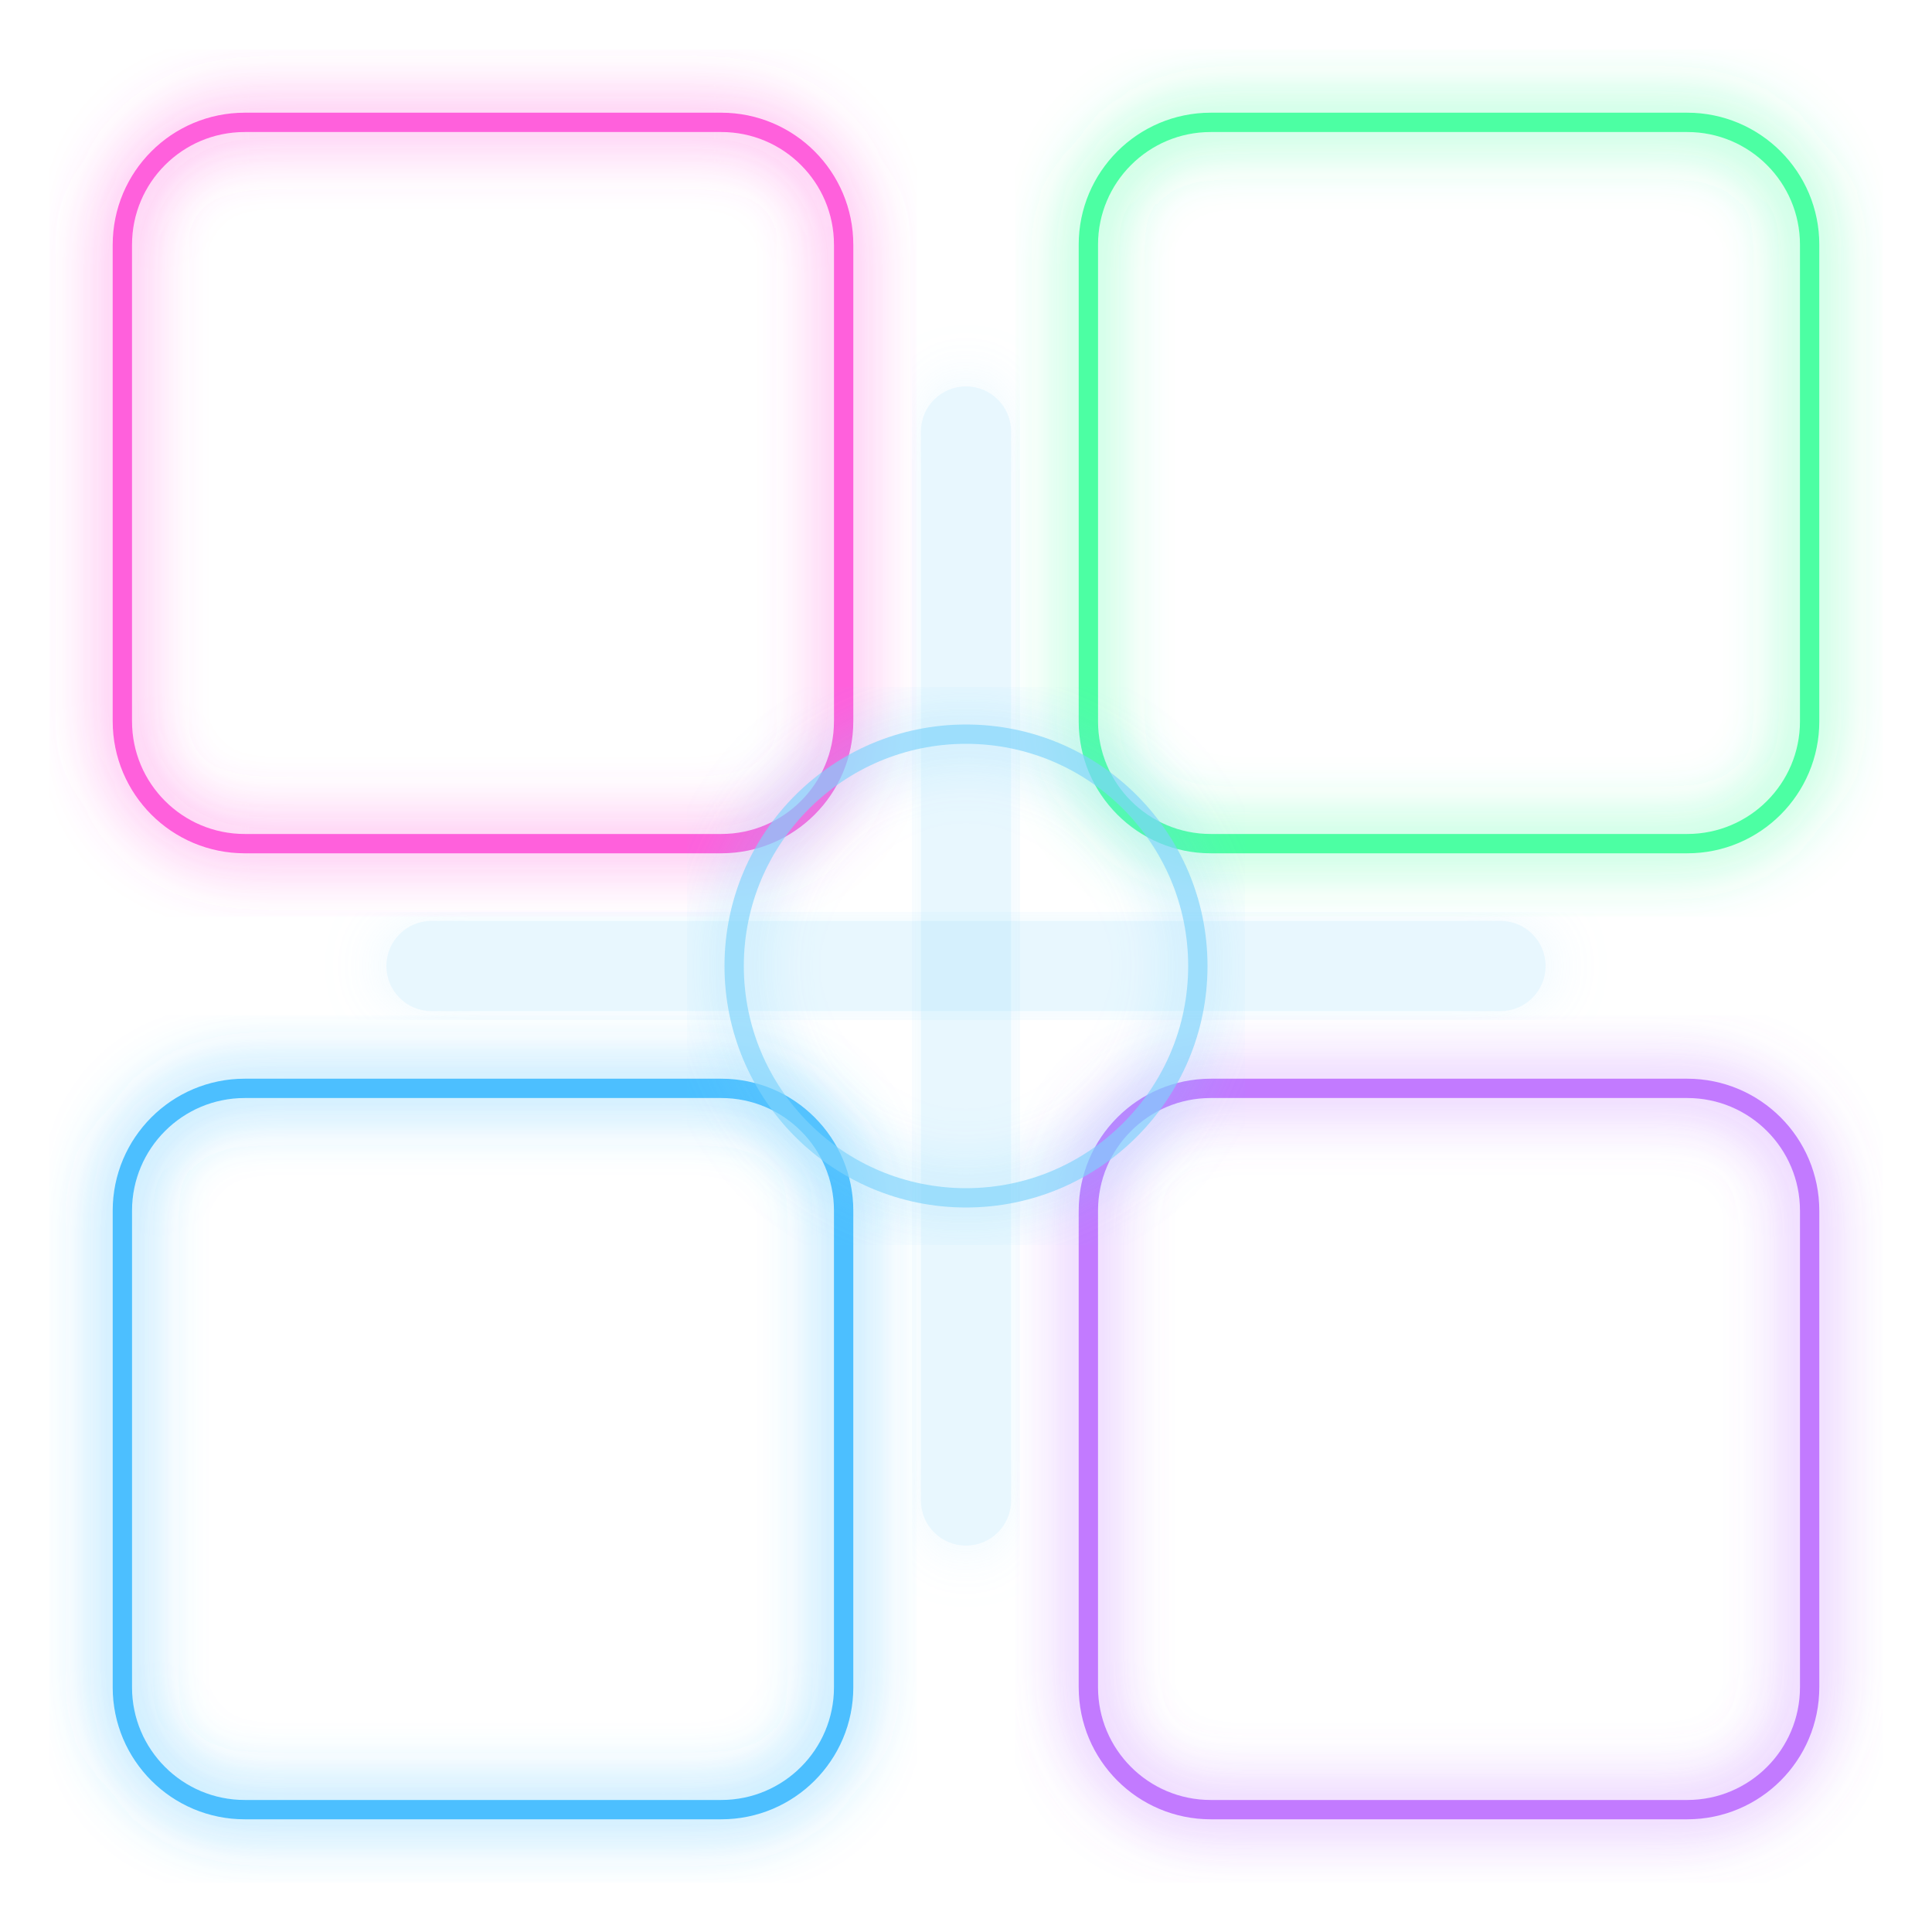
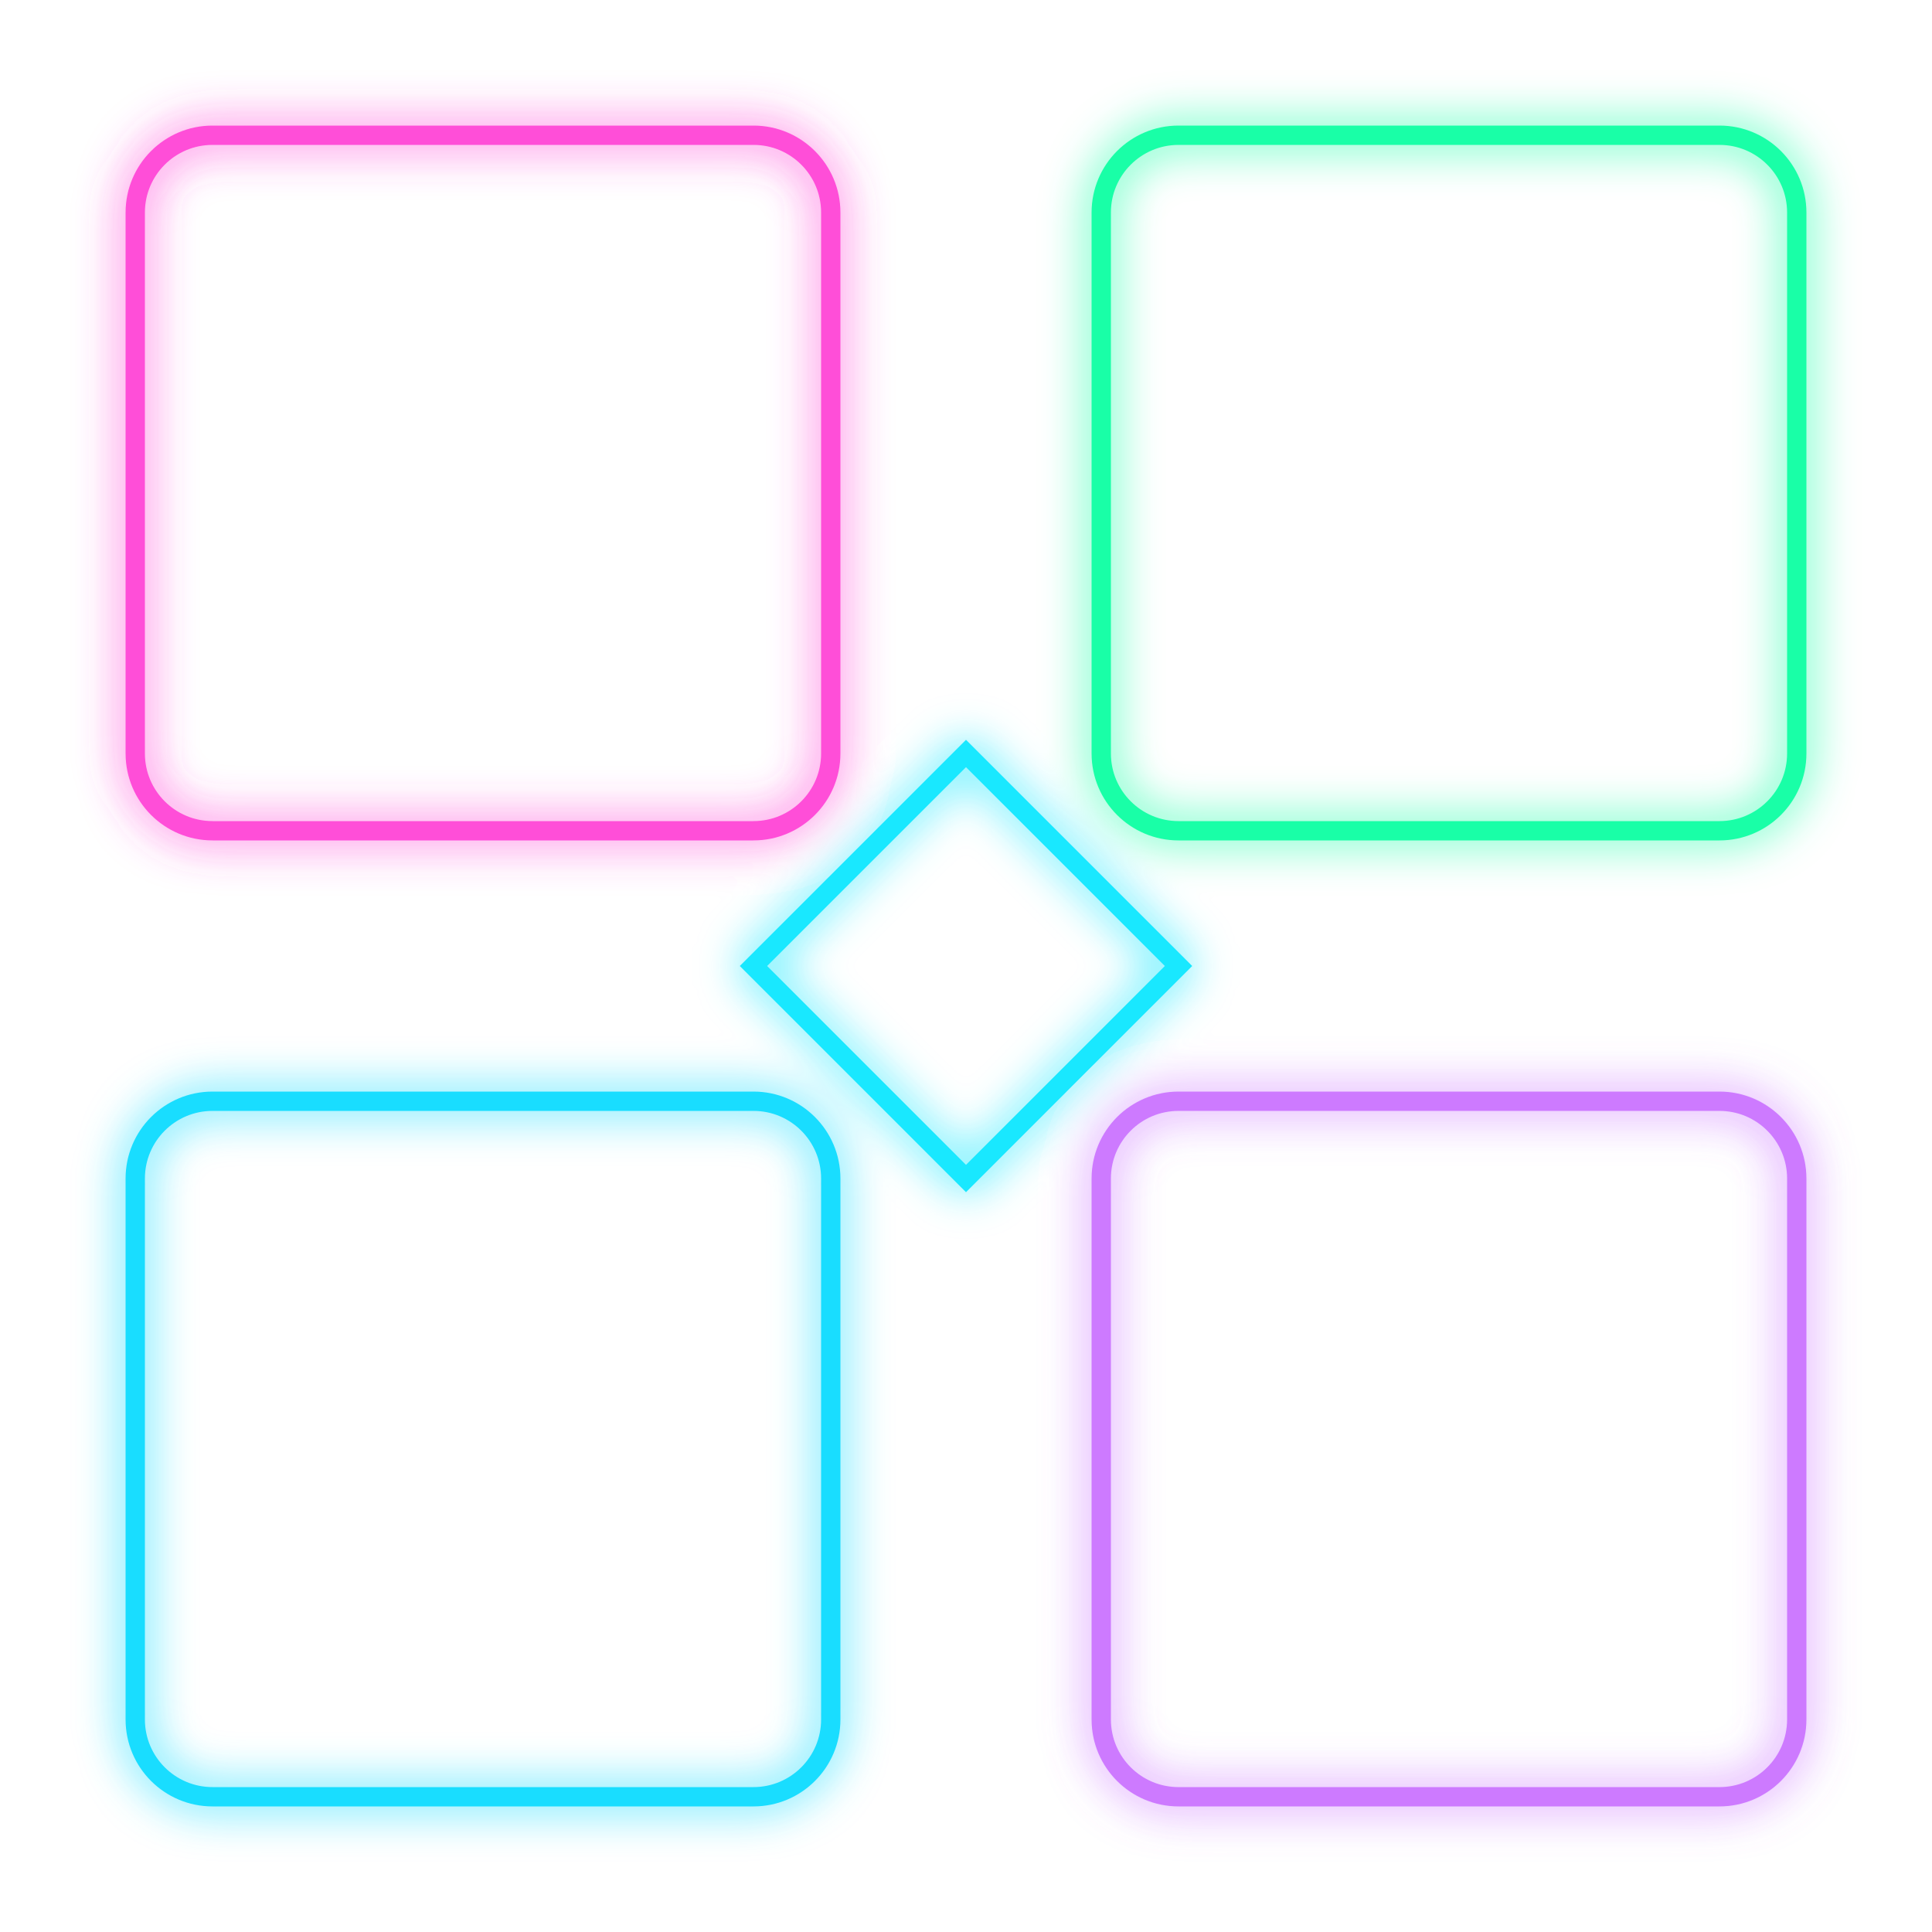
- <svg xmlns="http://www.w3.org/2000/svg" width="600" height="600" viewBox="0 0 600 600" fill="none">
+ <svg xmlns="http://www.w3.org/2000/svg" width="1000" height="1000" viewBox="0 0 1000 1000" fill="none">
  <defs>
-     <filter id="pinkGlow">
-       <feGaussianBlur stdDeviation="10" result="blur" />
+     <filter id="glow">
+       <feGaussianBlur stdDeviation="12" result="coloredBlur" />
      <feMerge>
-         <feMergeNode in="blur" />
-         <feMergeNode in="SourceGraphic" />
-       </feMerge>
-     </filter>
-     <filter id="purpleGlow">
-       <feGaussianBlur stdDeviation="10" result="blur" />
-       <feMerge>
-         <feMergeNode in="blur" />
-         <feMergeNode in="SourceGraphic" />
-       </feMerge>
-     </filter>
-     <filter id="blueGlow">
-       <feGaussianBlur stdDeviation="10" result="blur" />
-       <feMerge>
-         <feMergeNode in="blur" />
-         <feMergeNode in="SourceGraphic" />
-       </feMerge>
-     </filter>
-     <filter id="greenGlow">
-       <feGaussianBlur stdDeviation="10" result="blur" />
-       <feMerge>
-         <feMergeNode in="blur" />
+         <feMergeNode in="coloredBlur" />
        <feMergeNode in="SourceGraphic" />
      </feMerge>
    </filter>
  </defs>
-   <rect x="38" y="38" width="224" height="224" rx="38" stroke="#ff4fd8" stroke-width="6" opacity="0.9" filter="url(#pinkGlow)" />
-   <rect x="338" y="338" width="224" height="224" rx="38" stroke="#bb6cff" stroke-width="6" opacity="0.9" filter="url(#purpleGlow)" />
-   <rect x="38" y="338" width="224" height="224" rx="38" stroke="#37b8ff" stroke-width="6" opacity="0.9" filter="url(#blueGlow)" />
-   <rect x="338" y="38" width="224" height="224" rx="38" stroke="#37ff99" stroke-width="6" opacity="0.9" filter="url(#greenGlow)" />
-   <circle cx="300" cy="300" r="72" stroke="#7dd3fc" stroke-width="6" opacity="0.7" filter="url(#blueGlow)" />
-   <rect x="120" y="286" width="360" height="28" rx="14" fill="#7dd3fc" opacity="0.18" filter="url(#blueGlow)" />
-   <rect x="286" y="120" width="28" height="360" rx="14" fill="#7dd3fc" opacity="0.18" filter="url(#blueGlow)" />
+   <g filter="url(#glow)" opacity="0.9">
+     <rect x="70" y="70" width="360" height="360" rx="40" stroke="#ff3bd4" stroke-width="10" />
+     <rect x="570" y="70" width="360" height="360" rx="40" stroke="#00ff9d" stroke-width="10" />
+     <rect x="70" y="570" width="360" height="360" rx="40" stroke="#00d9ff" stroke-width="10" />
+     <rect x="570" y="570" width="360" height="360" rx="40" stroke="#c86cff" stroke-width="10" />
+     <polygon points="500,390 610,500 500,610 390,500" stroke="#00e5ff" stroke-width="10" />
+   </g>
</svg>
